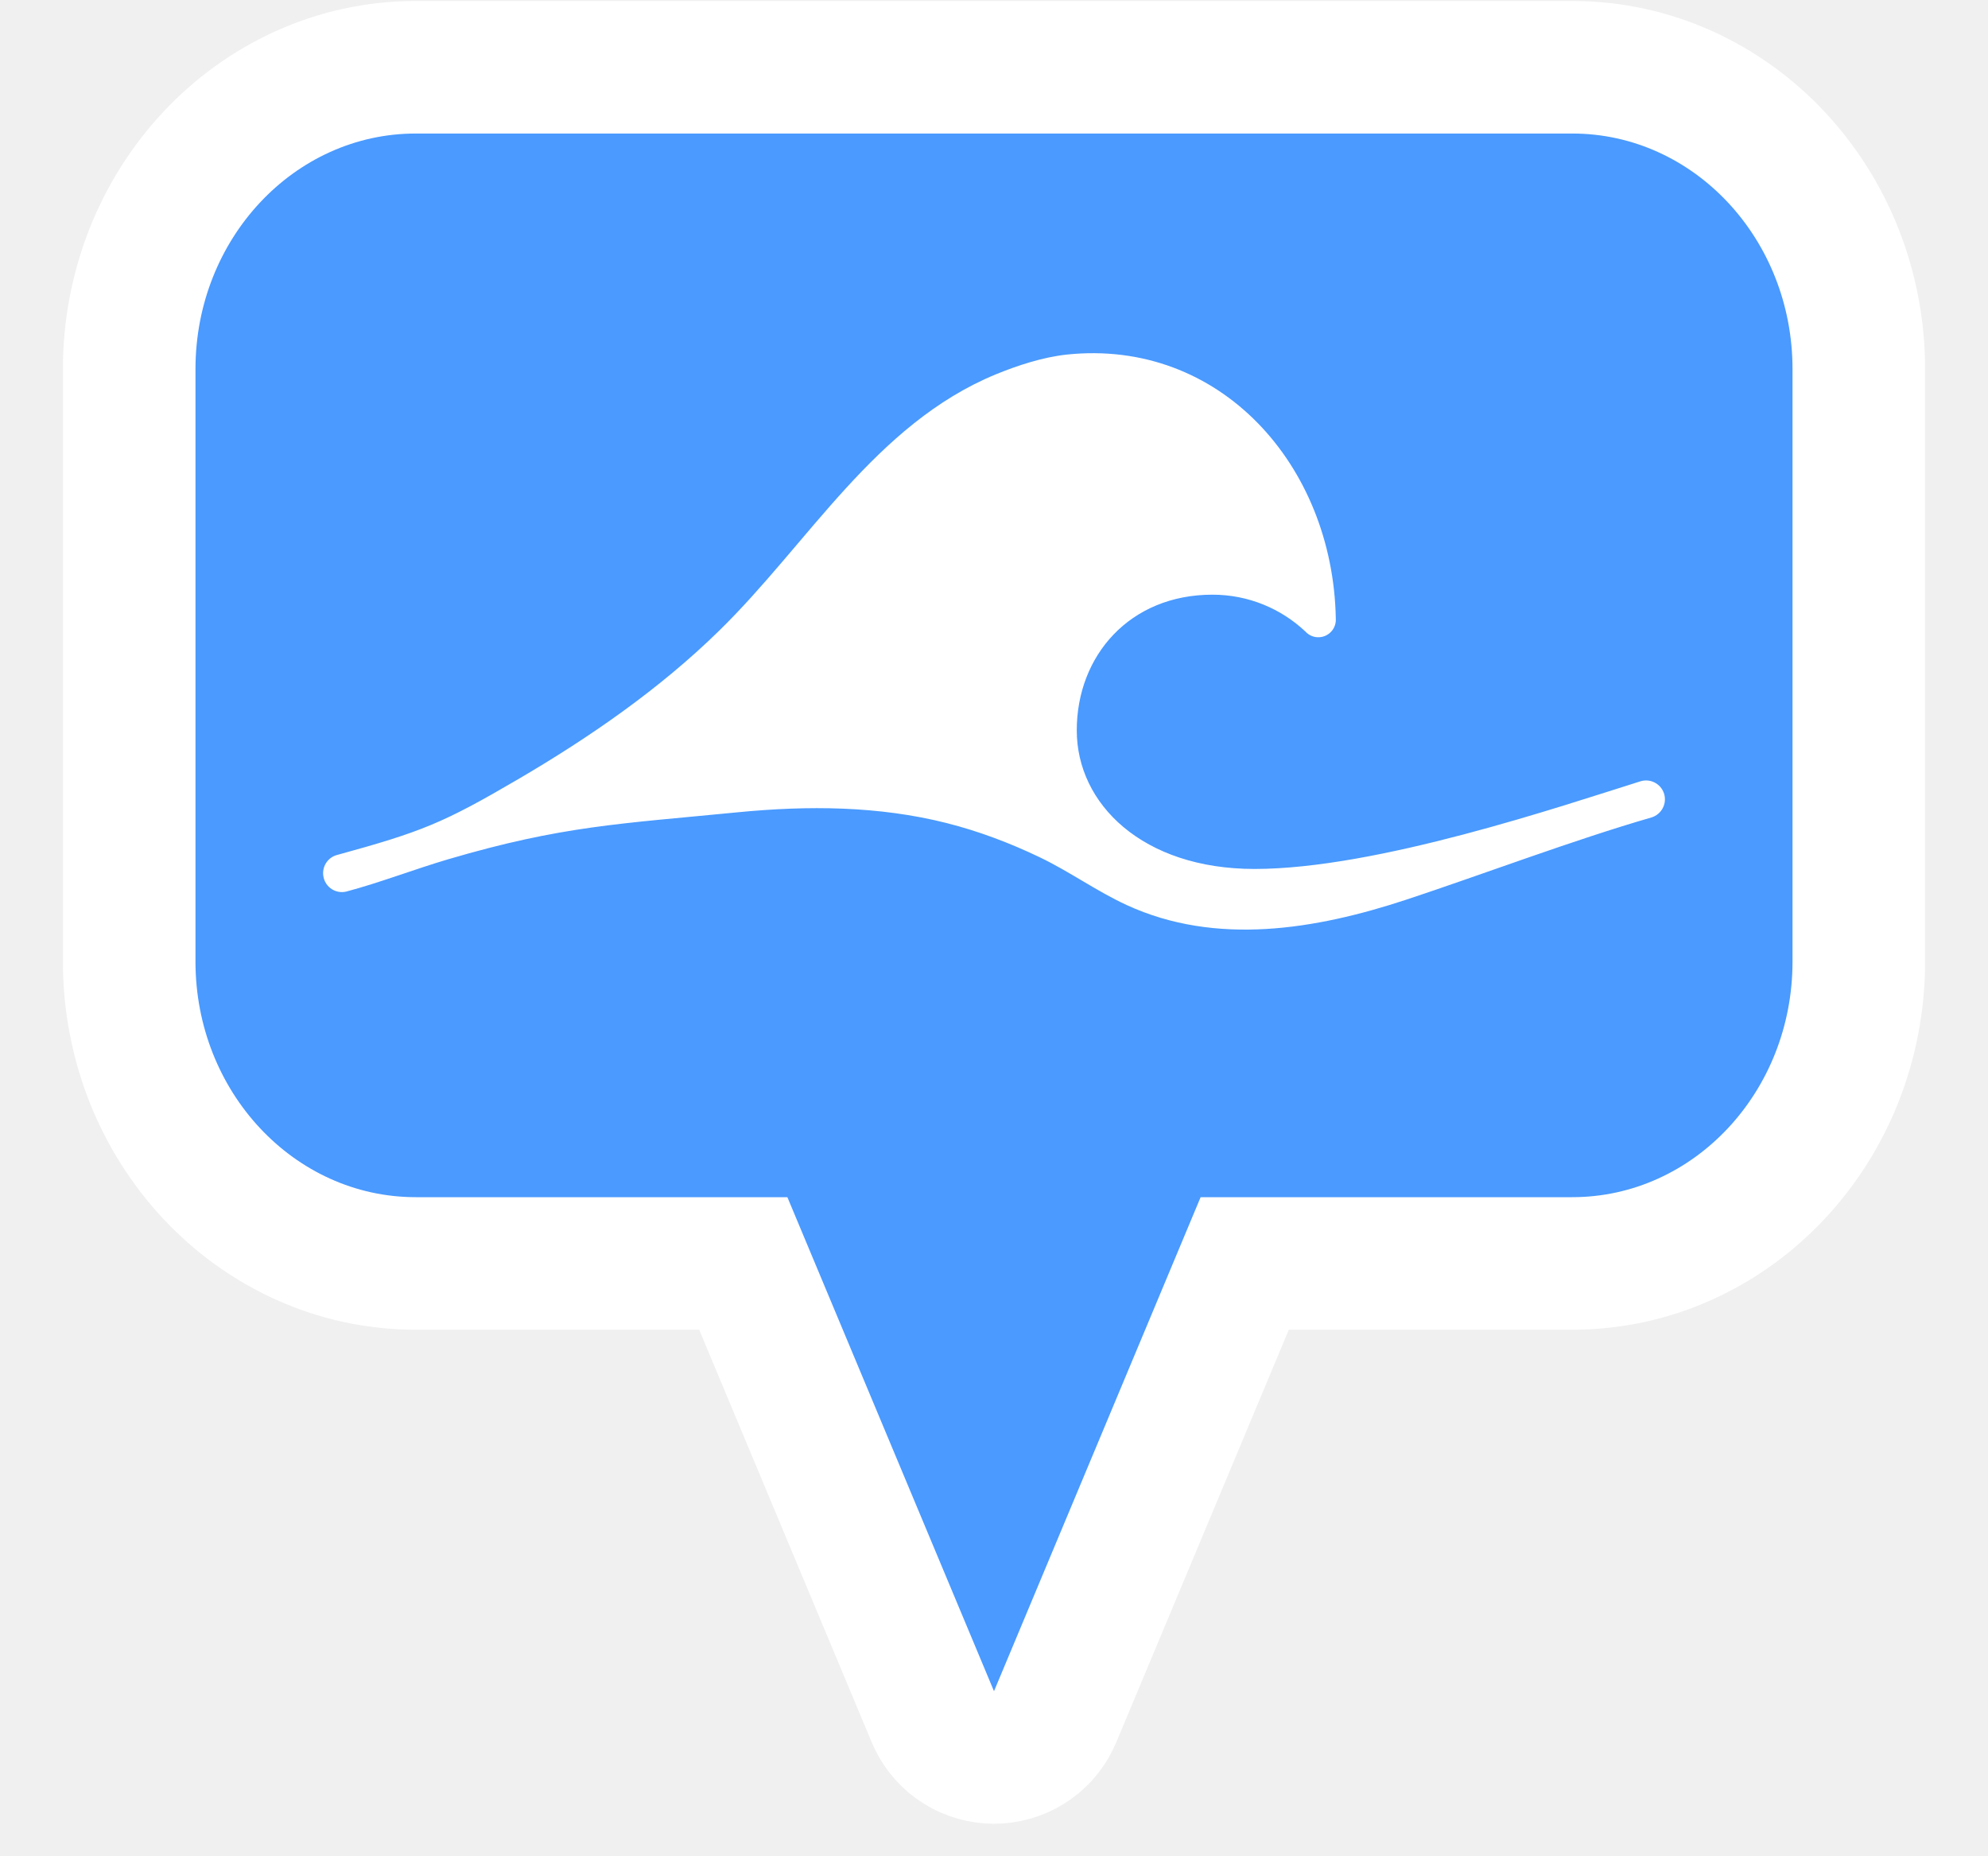
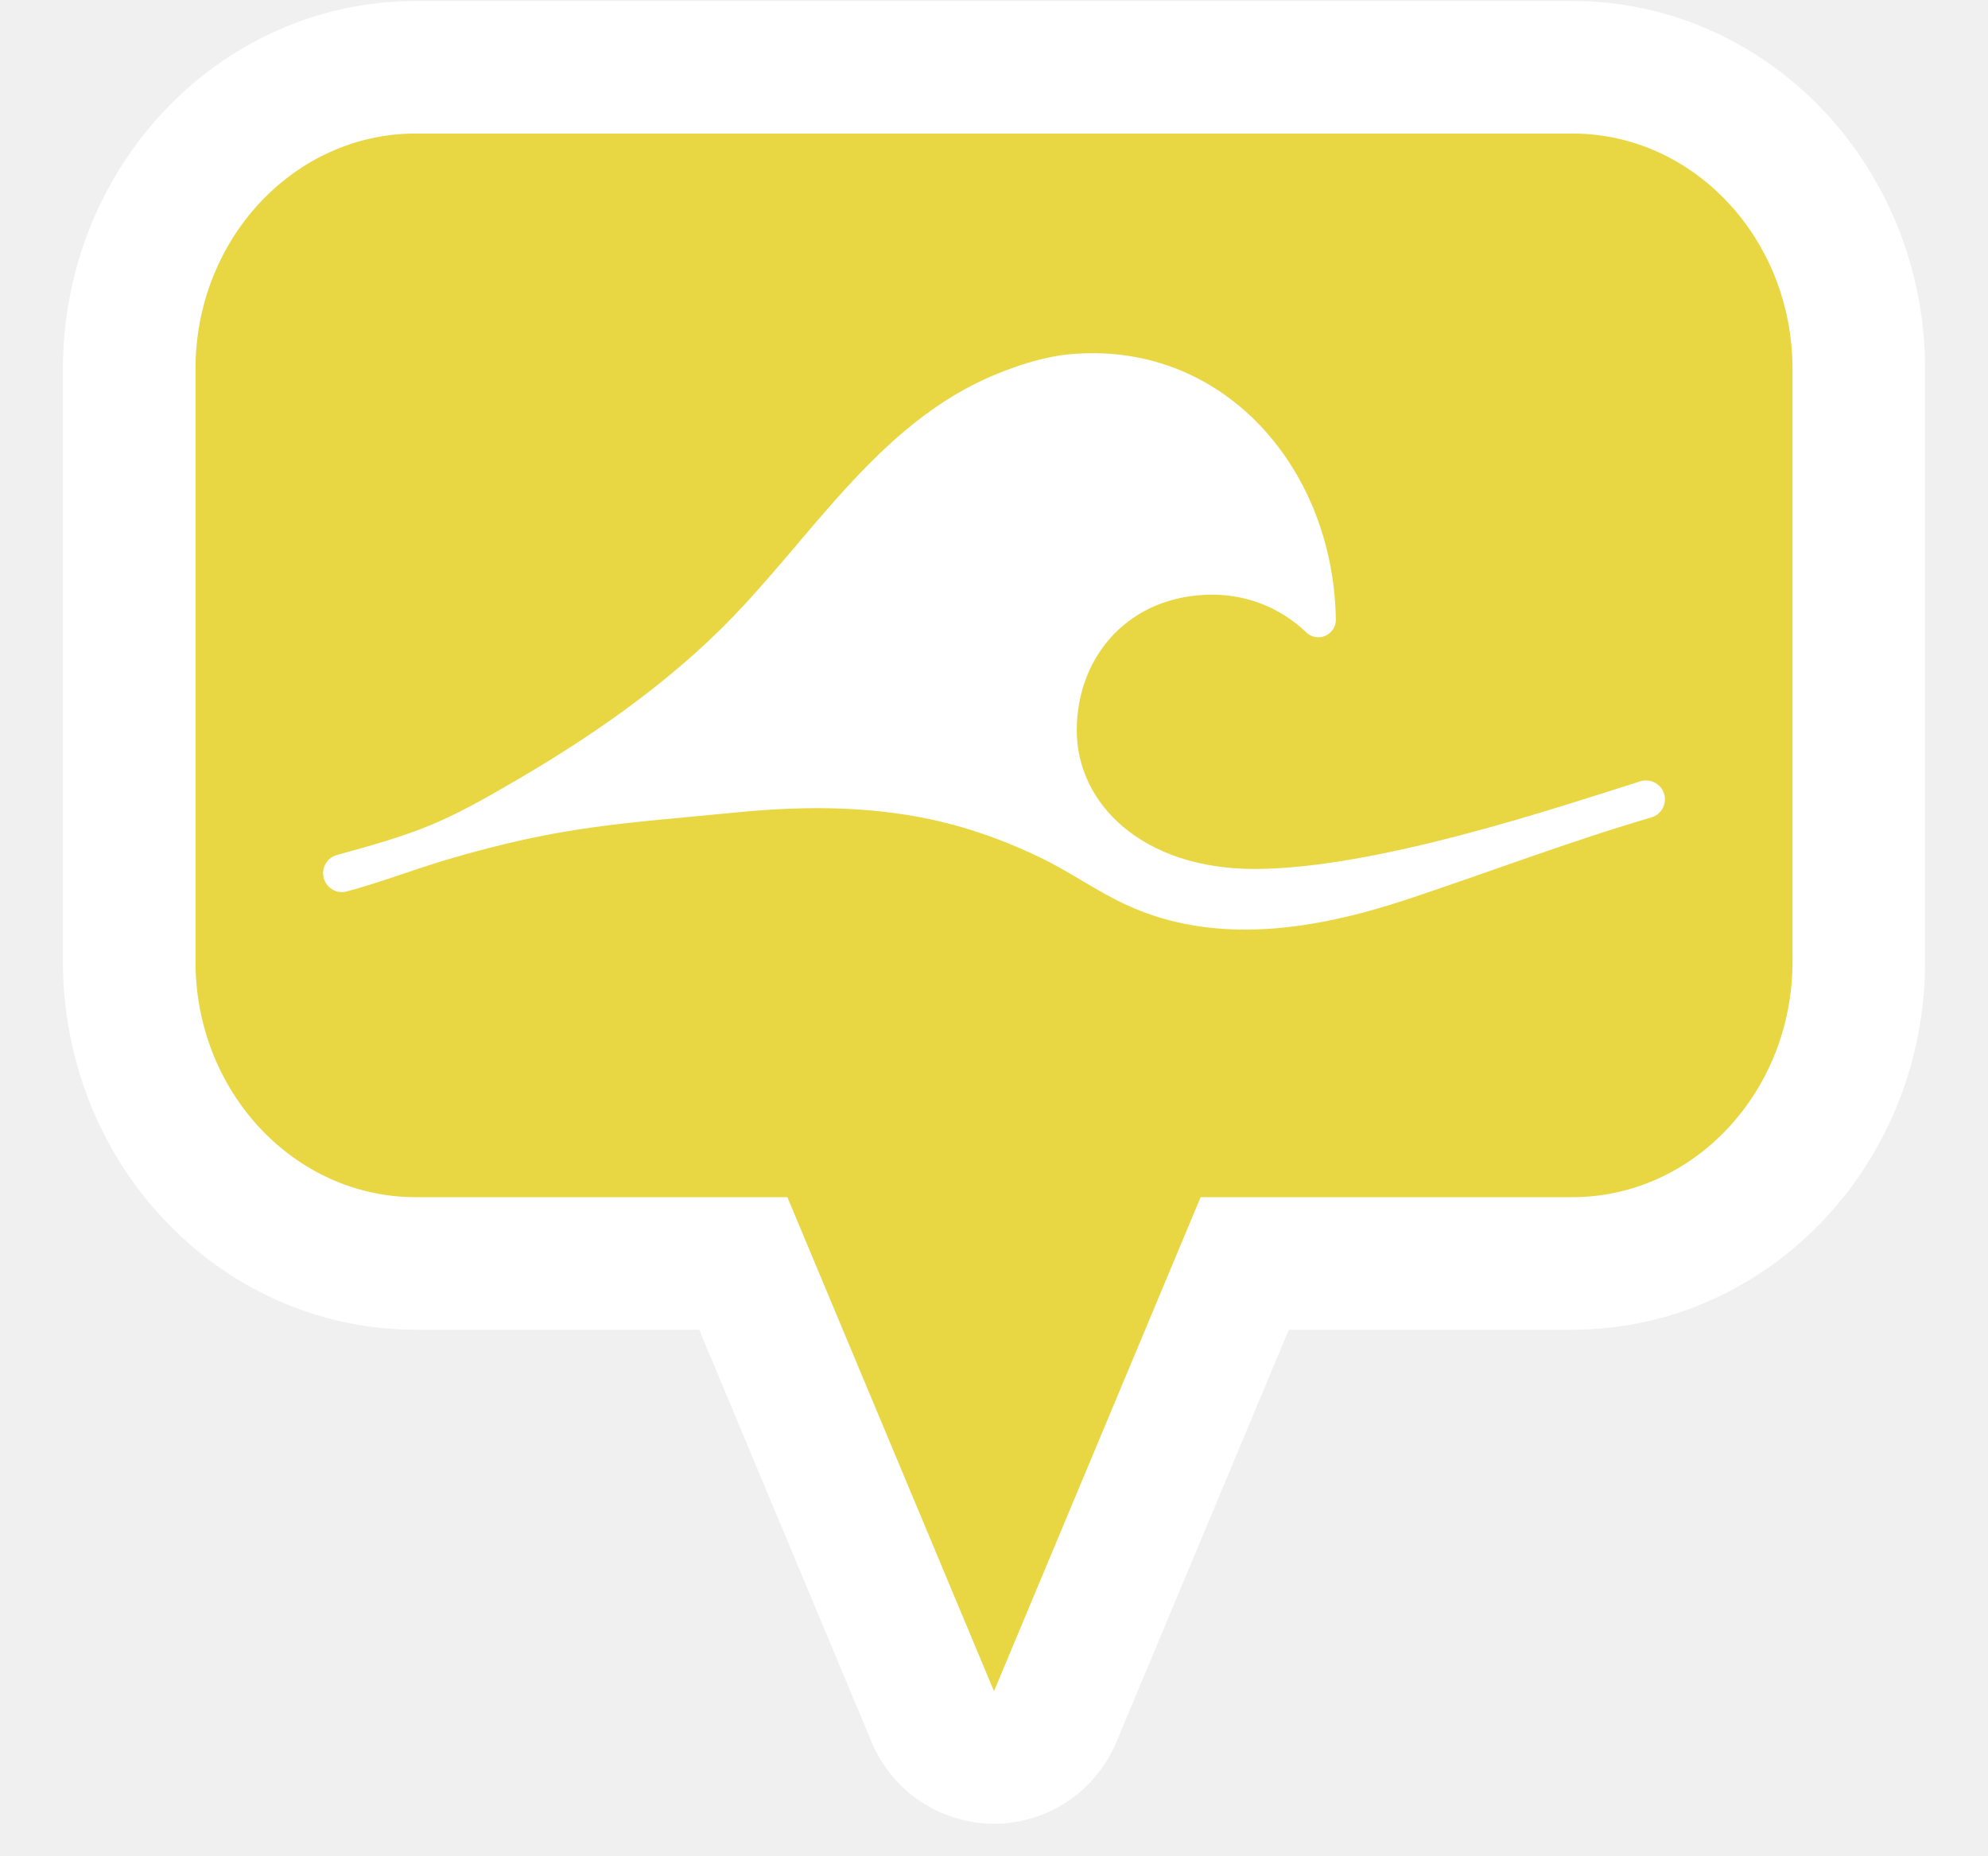
<svg xmlns="http://www.w3.org/2000/svg" width="100%" height="100%" viewBox="0 0 30 28" version="1.1" xml:space="preserve" style="fill-rule:evenodd;clip-rule:evenodd;stroke-linejoin:round;stroke-miterlimit:1.414;">
  <path d="M23.866,0.017l0.139,0.005l0.139,0.01l0.138,0.013l0.137,0.016l0.136,0.021l0.135,0.024l0.133,0.027l0.133,0.031l0.131,0.034l0.13,0.038l0.129,0.041l0.127,0.044l0.125,0.047l0.124,0.051l0.122,0.053l0.12,0.056l0.119,0.06l0.117,0.062l0.115,0.065l0.113,0.067l0.111,0.071l0.109,0.072l0.107,0.076l0.106,0.078l0.103,0.08l0.101,0.083l0.098,0.085l0.097,0.087l0.095,0.09l0.092,0.092l0.09,0.094l0.088,0.096l0.085,0.098l0.083,0.1l0.081,0.102l0.078,0.104l0.076,0.106l0.074,0.108l0.071,0.11l0.069,0.111l0.066,0.113l0.063,0.115l0.061,0.116l0.058,0.118l0.056,0.119l0.053,0.121l0.05,0.123l0.047,0.124l0.045,0.125l0.041,0.127l0.039,0.127l0.036,0.129l0.033,0.131l0.03,0.131l0.027,0.133l0.024,0.133l0.021,0.135l0.018,0.135l0.014,0.136l0.012,0.138l0.008,0.137l0.005,0.139l0.001,0.127l0,8.967l-0.001,0.127l-0.005,0.139l-0.008,0.137l-0.012,0.138l-0.014,0.136l-0.018,0.135l-0.021,0.135l-0.024,0.133l-0.027,0.133l-0.03,0.131l-0.033,0.13l-0.036,0.13l-0.039,0.127l-0.041,0.127l-0.045,0.125l-0.047,0.124l-0.05,0.123l-0.053,0.121l-0.056,0.119l-0.058,0.118l-0.061,0.116l-0.063,0.115l-0.066,0.113l-0.069,0.111l-0.071,0.11l-0.074,0.108l-0.076,0.106l-0.078,0.104l-0.081,0.102l-0.083,0.1l-0.085,0.098l-0.088,0.096l-0.09,0.094l-0.092,0.092l-0.095,0.089l-0.097,0.088l-0.098,0.085l-0.101,0.083l-0.103,0.08l-0.106,0.078l-0.107,0.076l-0.109,0.072l-0.111,0.071l-0.113,0.067l-0.115,0.065l-0.117,0.062l-0.119,0.06l-0.12,0.056l-0.122,0.053l-0.124,0.051l-0.125,0.047l-0.127,0.044l-0.129,0.041l-0.13,0.038l-0.131,0.034l-0.133,0.031l-0.133,0.027l-0.135,0.024l-0.136,0.02l-0.137,0.017l-0.138,0.013l-0.139,0.01l-0.139,0.005l-0.127,0.002l-4.29,0l-2.604,6.227l-0.058,0.125l-0.066,0.122l-0.074,0.116l-0.082,0.111l-0.09,0.105l-0.097,0.099l-0.103,0.092l-0.11,0.084l-0.115,0.076l-0.12,0.069l-0.124,0.06l-0.129,0.051l-0.131,0.042l-0.134,0.033l-0.136,0.024l-0.138,0.015l-0.138,0.004l-0.138,-0.004l-0.138,-0.015l-0.136,-0.024l-0.134,-0.033l-0.131,-0.042l-0.129,-0.051l-0.124,-0.06l-0.12,-0.069l-0.115,-0.076l-0.11,-0.084l-0.103,-0.092l-0.097,-0.099l-0.09,-0.105l-0.082,-0.111l-0.074,-0.116l-0.066,-0.122l-0.058,-0.125l-2.604,-6.227l-4.29,0l-0.127,-0.002l-0.139,-0.005l-0.139,-0.01l-0.138,-0.013l-0.137,-0.017l-0.136,-0.02l-0.135,-0.024l-0.133,-0.027l-0.133,-0.031l-0.131,-0.034l-0.13,-0.038l-0.129,-0.041l-0.127,-0.044l-0.125,-0.047l-0.124,-0.051l-0.122,-0.053l-0.12,-0.056l-0.119,-0.06l-0.117,-0.062l-0.115,-0.065l-0.113,-0.067l-0.111,-0.071l-0.109,-0.072l-0.107,-0.076l-0.106,-0.078l-0.103,-0.08l-0.101,-0.083l-0.098,-0.085l-0.097,-0.088l-0.095,-0.089l-0.092,-0.092l-0.09,-0.094l-0.088,-0.096l-0.085,-0.098l-0.083,-0.1l-0.081,-0.102l-0.078,-0.104l-0.076,-0.106l-0.074,-0.108l-0.071,-0.11l-0.069,-0.111l-0.066,-0.113l-0.063,-0.115l-0.061,-0.116l-0.058,-0.118l-0.056,-0.119l-0.053,-0.121l-0.05,-0.123l-0.047,-0.124l-0.045,-0.125l-0.041,-0.127l-0.039,-0.127l-0.036,-0.13l-0.033,-0.13l-0.03,-0.131l-0.027,-0.133l-0.024,-0.133l-0.021,-0.135l-0.018,-0.135l-0.014,-0.137l-0.012,-0.137l-0.008,-0.137l-0.005,-0.139l-0.001,-0.127l0,-8.967l0.001,-0.127l0.005,-0.139l0.008,-0.137l0.012,-0.138l0.014,-0.136l0.018,-0.135l0.021,-0.135l0.024,-0.133l0.027,-0.133l0.03,-0.131l0.033,-0.131l0.036,-0.129l0.039,-0.127l0.041,-0.127l0.045,-0.125l0.047,-0.124l0.05,-0.123l0.053,-0.121l0.056,-0.119l0.058,-0.118l0.061,-0.116l0.063,-0.115l0.066,-0.113l0.069,-0.111l0.071,-0.11l0.074,-0.108l0.076,-0.106l0.078,-0.104l0.081,-0.102l0.083,-0.1l0.085,-0.098l0.088,-0.096l0.09,-0.094l0.092,-0.092l0.095,-0.09l0.097,-0.087l0.098,-0.085l0.101,-0.083l0.103,-0.08l0.106,-0.078l0.107,-0.076l0.109,-0.072l0.111,-0.071l0.113,-0.067l0.115,-0.065l0.117,-0.062l0.119,-0.06l0.12,-0.056l0.122,-0.053l0.124,-0.051l0.125,-0.047l0.127,-0.044l0.129,-0.041l0.13,-0.038l0.131,-0.034l0.133,-0.031l0.133,-0.027l0.135,-0.024l0.136,-0.021l0.137,-0.016l0.138,-0.013l0.139,-0.01l0.139,-0.005l0.127,-0.002l17.478,0l0.127,0.002Z" style="fill:#fff;" />
-   <path d="M6.274,18.066c-1.835,0 -3.324,-1.592 -3.324,-3.554l0,-8.943c0,-1.962 1.489,-3.554 3.324,-3.554l17.452,0c1.835,0 3.324,1.592 3.324,3.554l0,8.943c0,1.962 -1.489,3.554 -3.324,3.554l-5.608,0l-3.118,7.455l-3.118,-7.455l-5.608,0Z" style="fill:#4a9aff;" />
+   <path d="M6.274,18.066c-1.835,0 -3.324,-1.592 -3.324,-3.554l0,-8.943c0,-1.962 1.489,-3.554 3.324,-3.554l17.452,0c1.835,0 3.324,1.592 3.324,3.554l0,8.943c0,1.962 -1.489,3.554 -3.324,3.554l-5.608,0l-3.118,7.455l-3.118,-7.455l-5.608,0Z" style="fill:#e8d742;" />
  <path d="M24.756,11.79c0.15,-0.046 0.31,0.038 0.356,0.188c0.046,0.151 -0.038,0.31 -0.188,0.357c-1.178,0.34 -2.594,0.876 -3.707,1.243c-1.363,0.449 -2.867,0.7 -4.214,0.08c-0.45,-0.207 -0.862,-0.505 -1.31,-0.72c-0.453,-0.217 -0.923,-0.395 -1.41,-0.518c-1.026,-0.259 -2.094,-0.265 -3.142,-0.163c-1.786,0.175 -2.658,0.204 -4.378,0.71c-0.515,0.152 -1.022,0.35 -1.54,0.488c-0.153,0.035 -0.306,-0.061 -0.34,-0.215c-0.035,-0.153 0.06,-0.306 0.214,-0.341c1.263,-0.347 1.589,-0.477 2.718,-1.138c1.083,-0.634 2.137,-1.362 3.036,-2.242c1.349,-1.318 2.356,-3.118 4.174,-3.869c0.331,-0.136 0.712,-0.26 1.07,-0.299c2.313,-0.245 4.021,1.667 4.063,3.983c0.01,0.146 -0.1,0.272 -0.246,0.282c-0.083,0.006 -0.16,-0.028 -0.212,-0.085c-0.366,-0.345 -0.86,-0.557 -1.404,-0.557c-1.244,0 -2.047,0.917 -2.047,2.048c0,1.11 0.994,2.091 2.683,2.091c1.842,0 4.624,-0.947 5.824,-1.323Z" style="fill:#fff;fill-rule:nonzero;" />
</svg>
